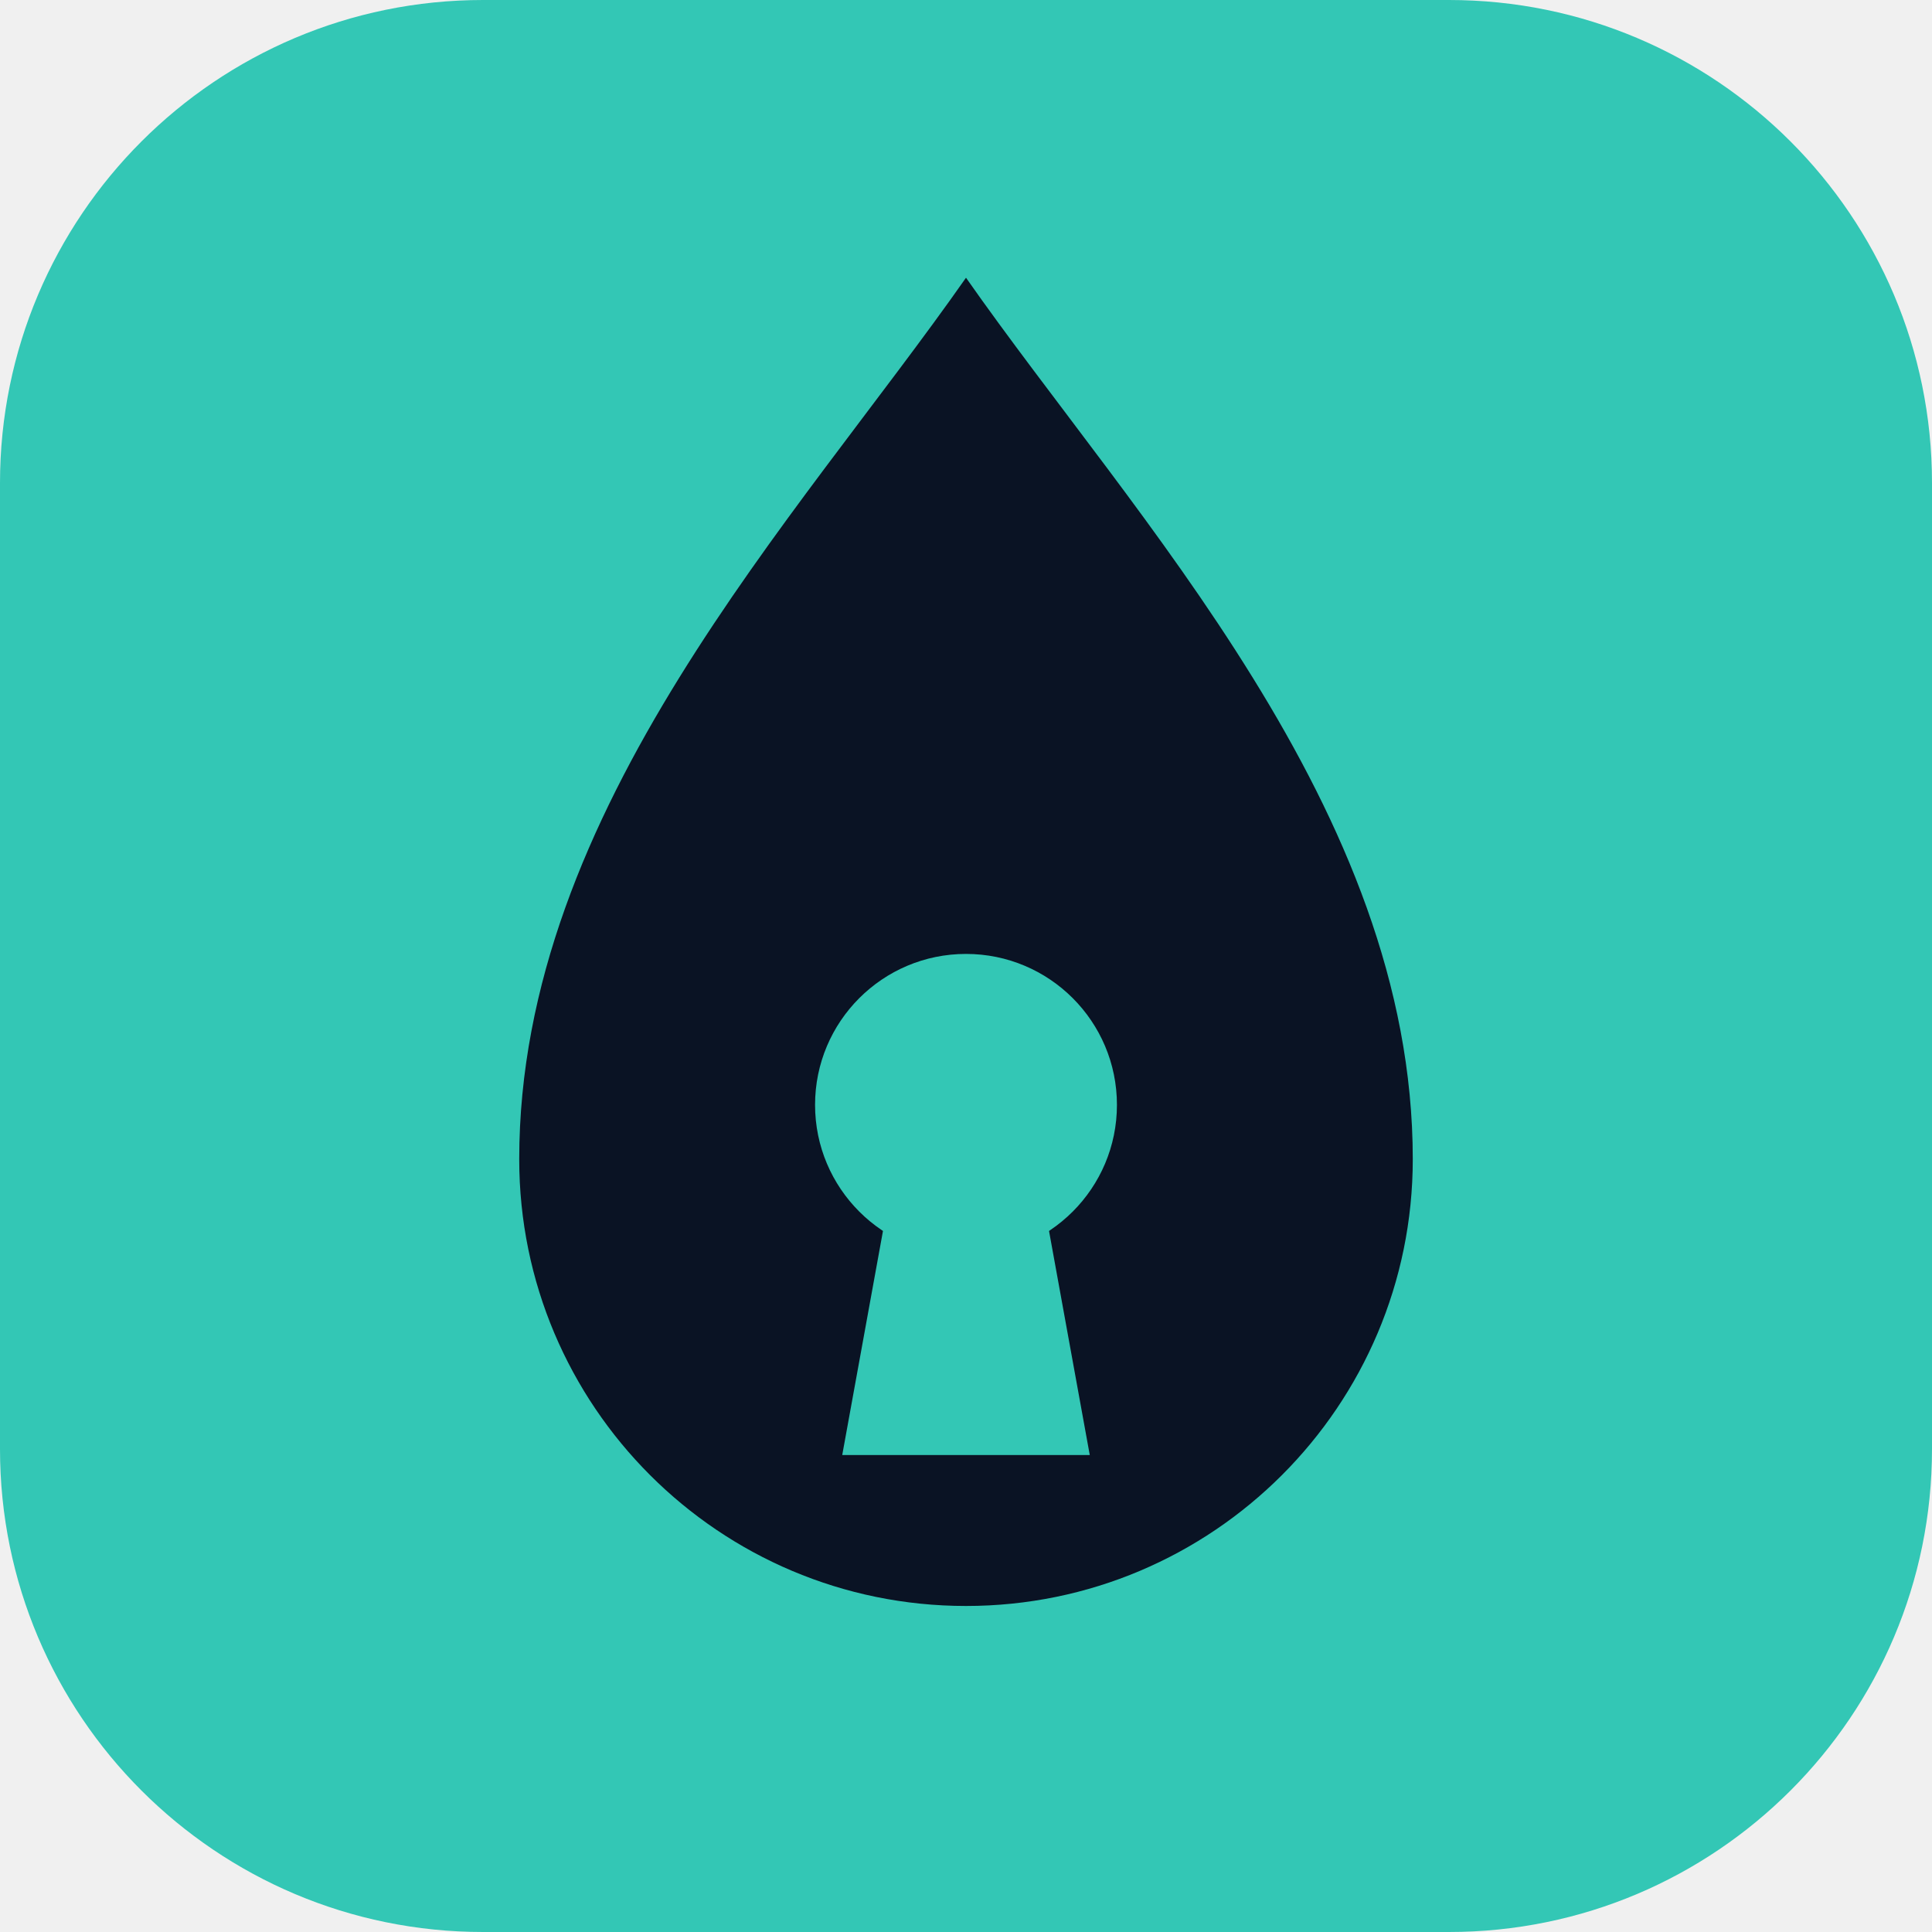
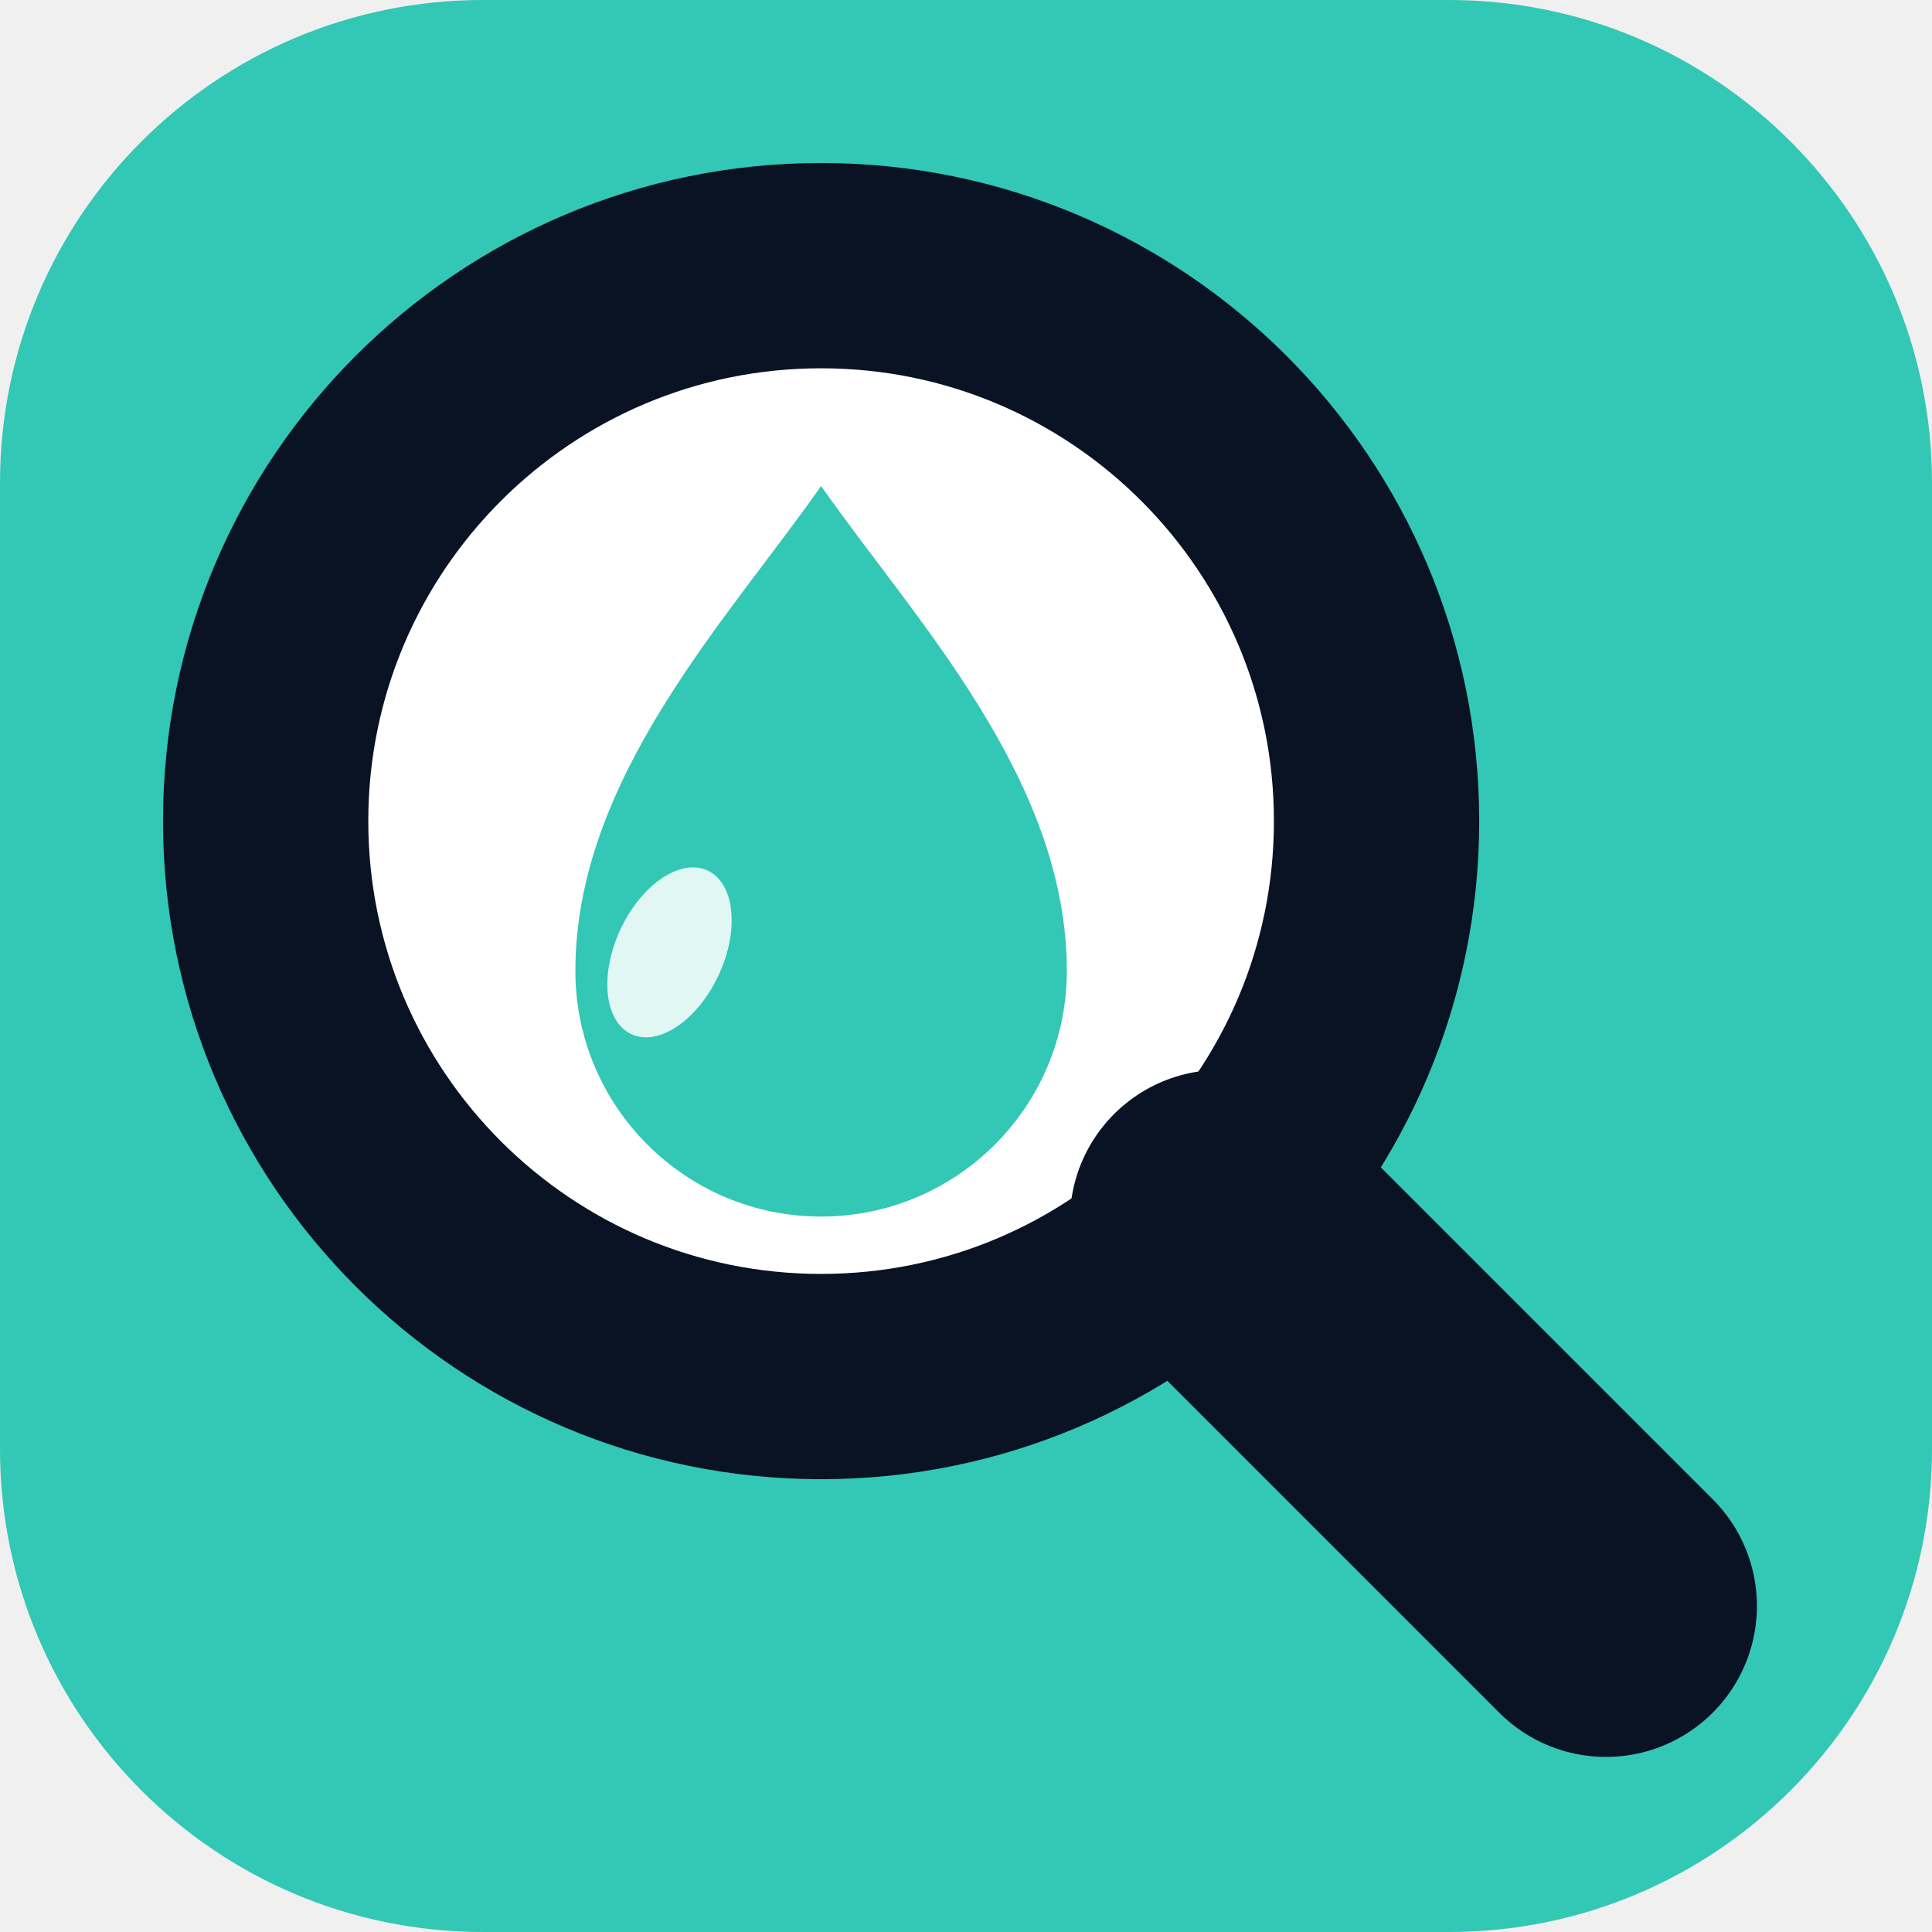
<svg xmlns="http://www.w3.org/2000/svg" viewBox="0 0 32 32">
  <rect width="32" height="32" rx="8" fill="#33C7B5" />
-   <path d="M16 4.6C13.2 8.6 8.6 13.4 8.6 19.2a7.4 7.4 0 0 0 14.8 0C23.4 13.4 18.8 8.6 16 4.6z" fill="#0A1324" />
-   <circle cx="16" cy="18.3" r="2.5" fill="#33C7B5" />
-   <path d="M14.75 19.7 13.95 24.1h4.1l-.8-4.4z" fill="#33C7B5" />
+   <circle cx="13.6" cy="13.6" r="9.2" fill="#FFFFFF" />
+   <circle cx="13.6" cy="13.6" r="9.2" fill="none" stroke="#0A1324" stroke-width="3.4" />
+   <path d="M20.22 20.22L26.6 26.6" stroke="#0A1324" stroke-width="5" stroke-linecap="round" />
+   <path transform="translate(13.6 14.1) scale(0.55) translate(-16 -15.6)" d="M16 4.6C13.2 8.6 8.6 13.4 8.6 19.2a7.4 7.4 0 0 0 14.8 0C23.4 13.4 18.8 8.6 16 4.6z" fill="#33C7B5" />
+   <ellipse cx="11.089" cy="15.774" rx="0.897" ry="1.495" transform="rotate(25 11.08913 15.77391)" fill="#FFFFFF" opacity=".85" />
</svg>
